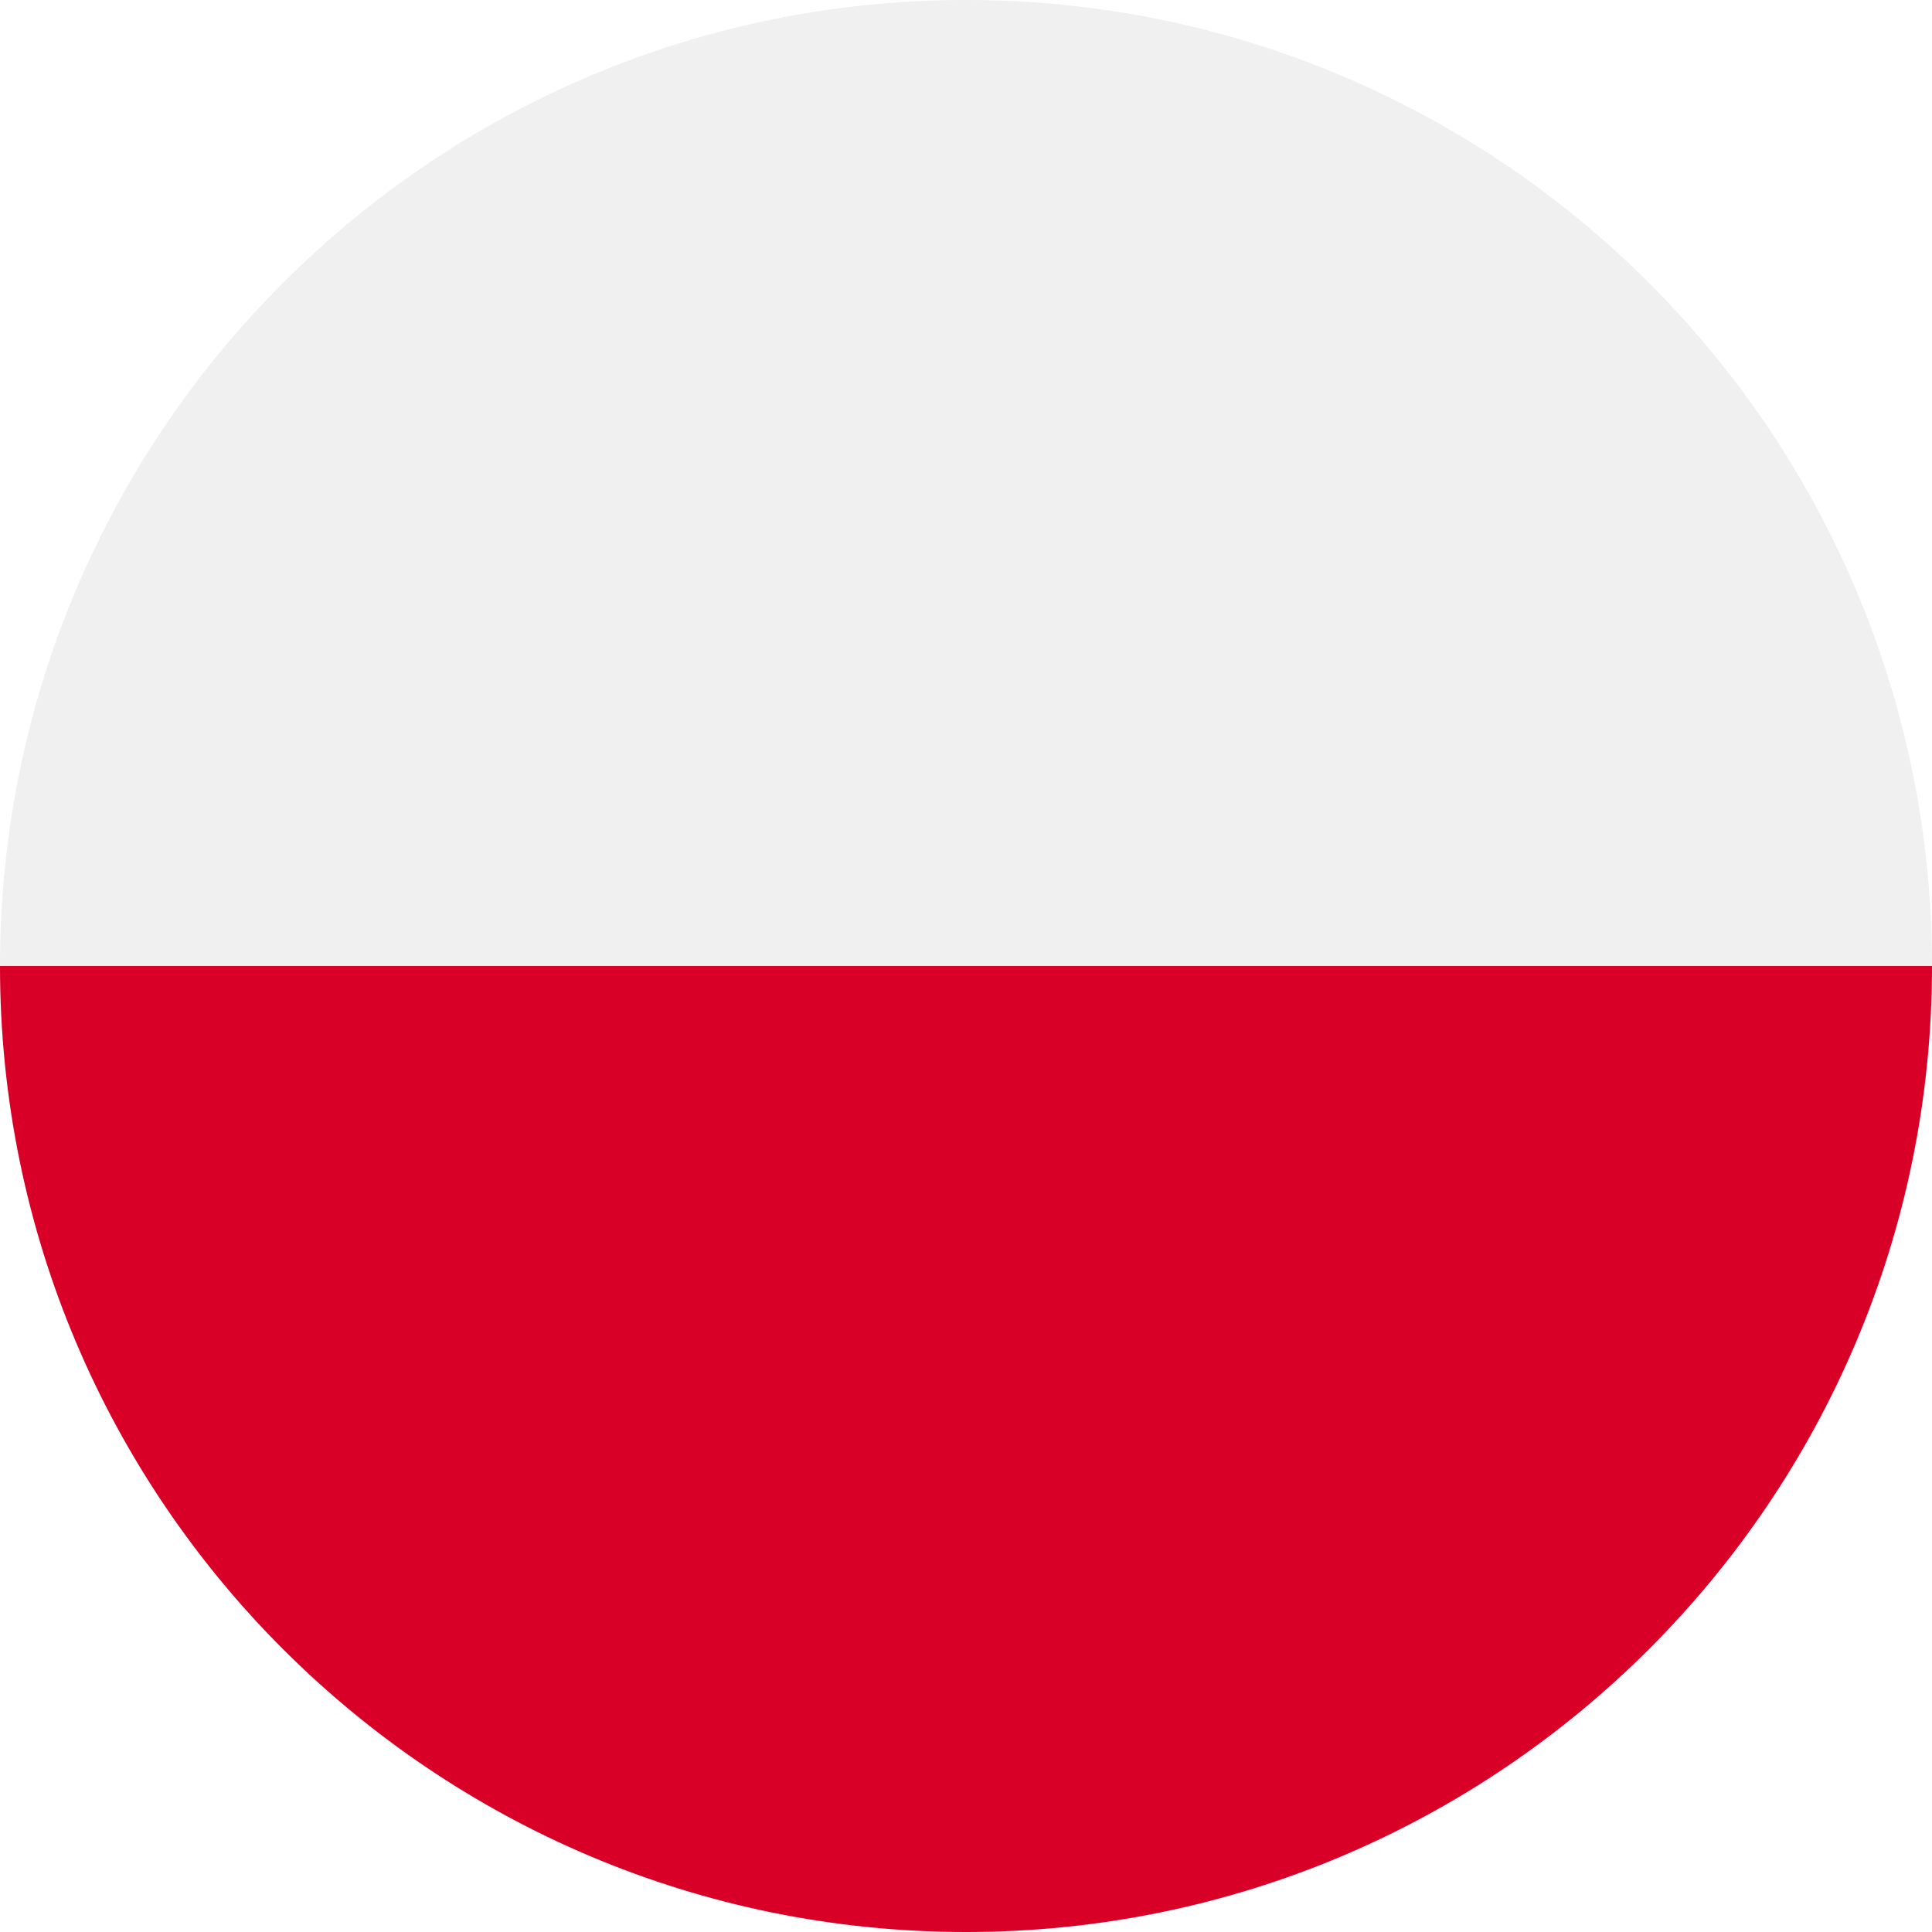
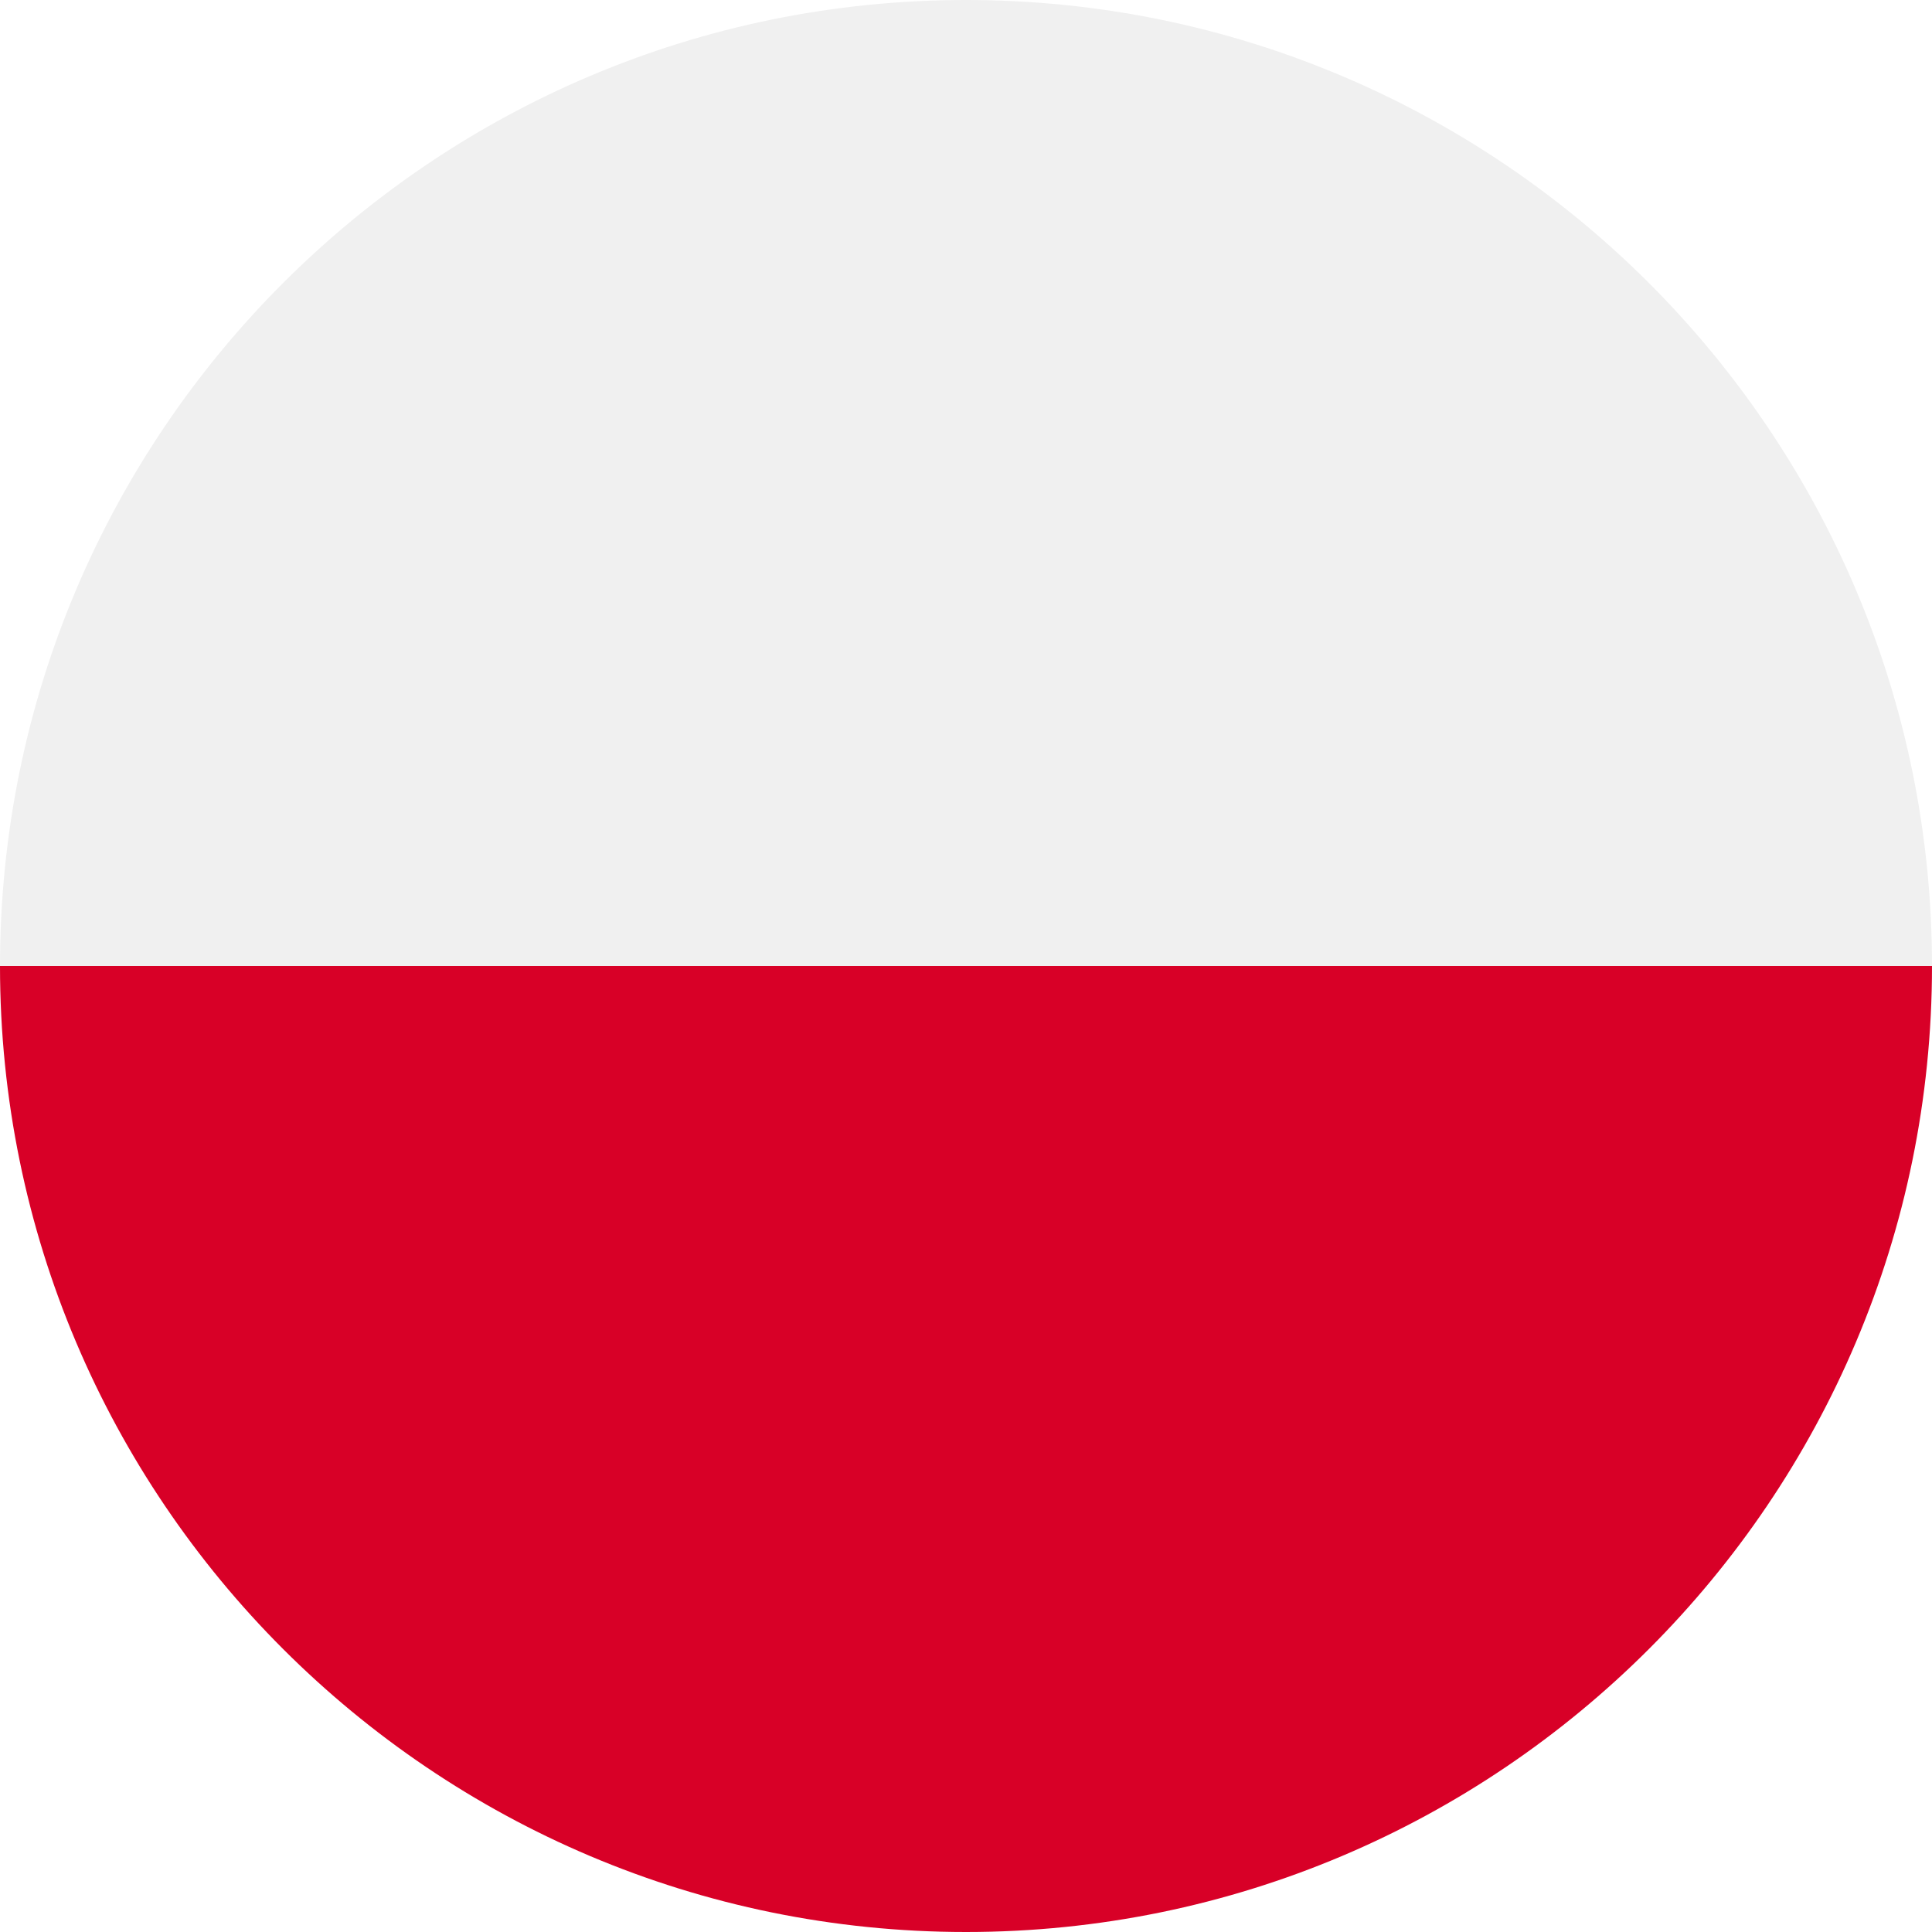
- <svg xmlns="http://www.w3.org/2000/svg" viewBox="0 0 512 512" style="enable-background:new 0 0 512 512;" xml:space="preserve">
-   <circle style="fill:#F0F0F0;" cx="256" cy="256" r="256" />
-   <path style="fill:#D80027;" d="M512,256c0,141.384-114.616,256-256,256S0,397.384,0,256" />
+ <svg xmlns="http://www.w3.org/2000/svg" viewBox="0 0 200 200" xml:space="preserve">
+   <path style="fill:#F0F0F0;" d="M100,0C44.8,0,0,44.8,0,100h200C200,44.8,155.2,0,100,0z" />
+   <path style="fill:#D80027;" d="M200,100c0,55.2-44.8,100-100,100S0,155.2,0,100" />
</svg>
